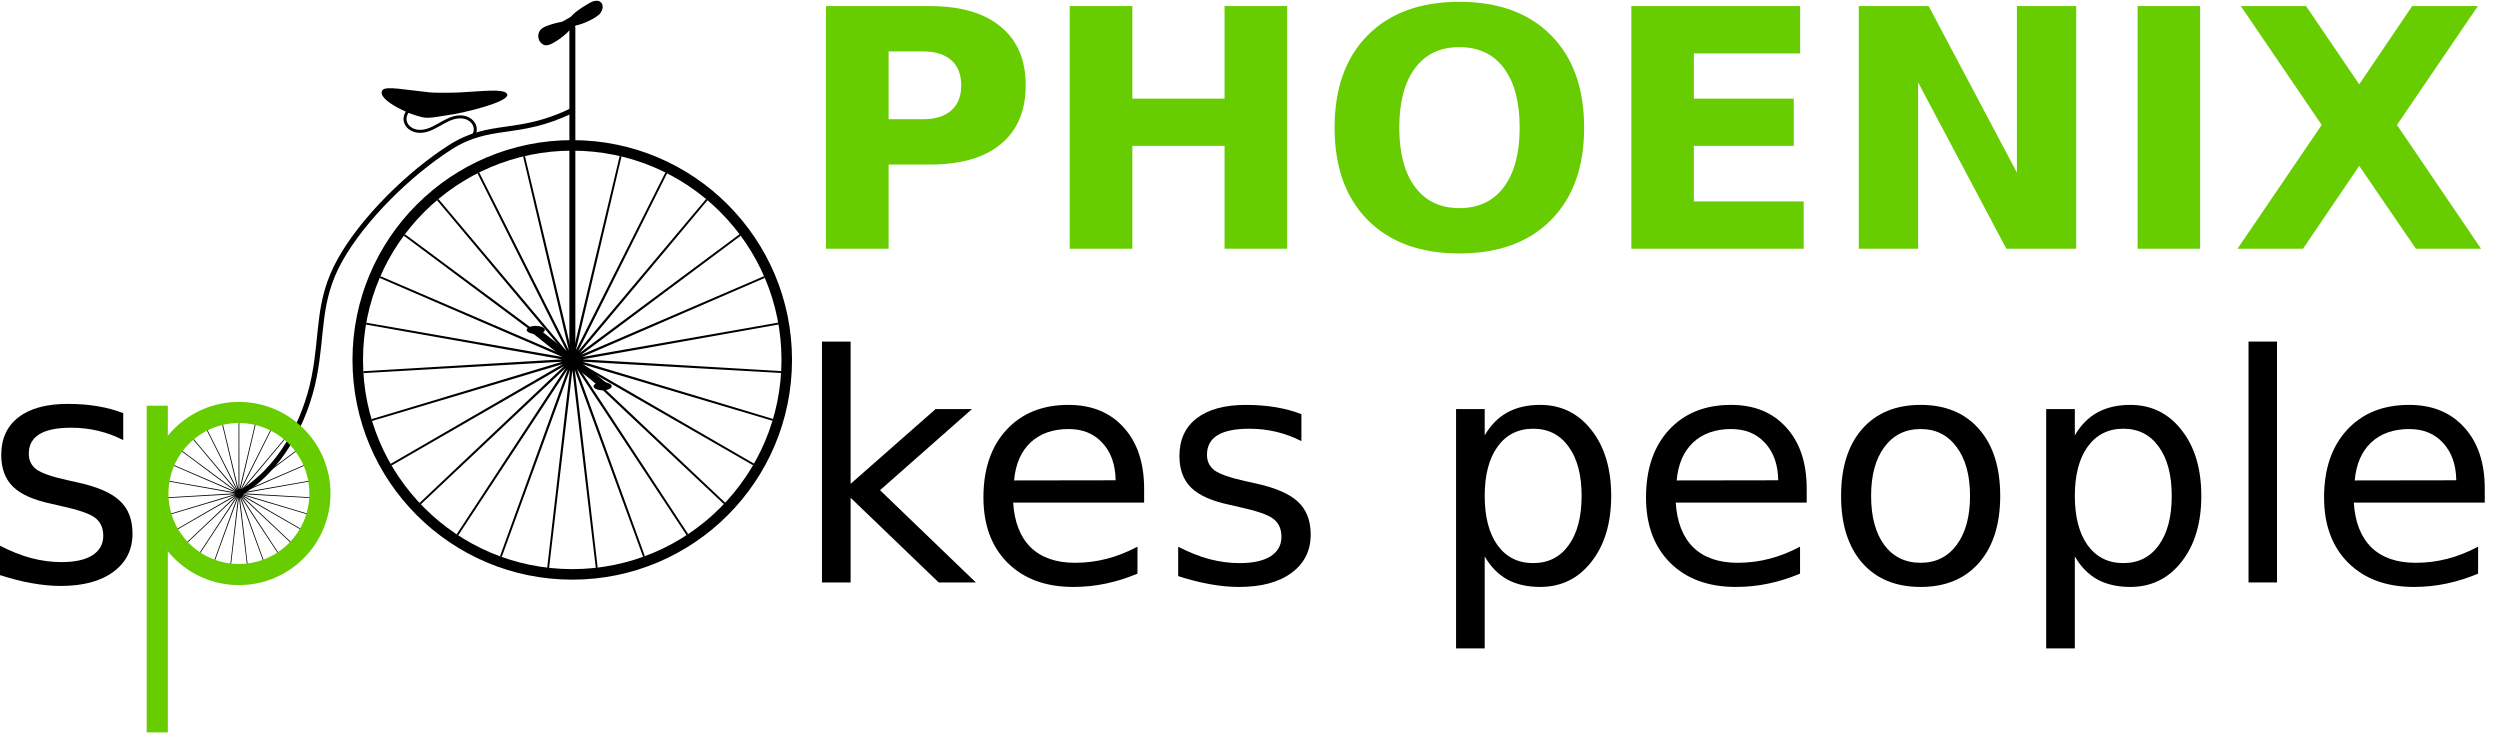
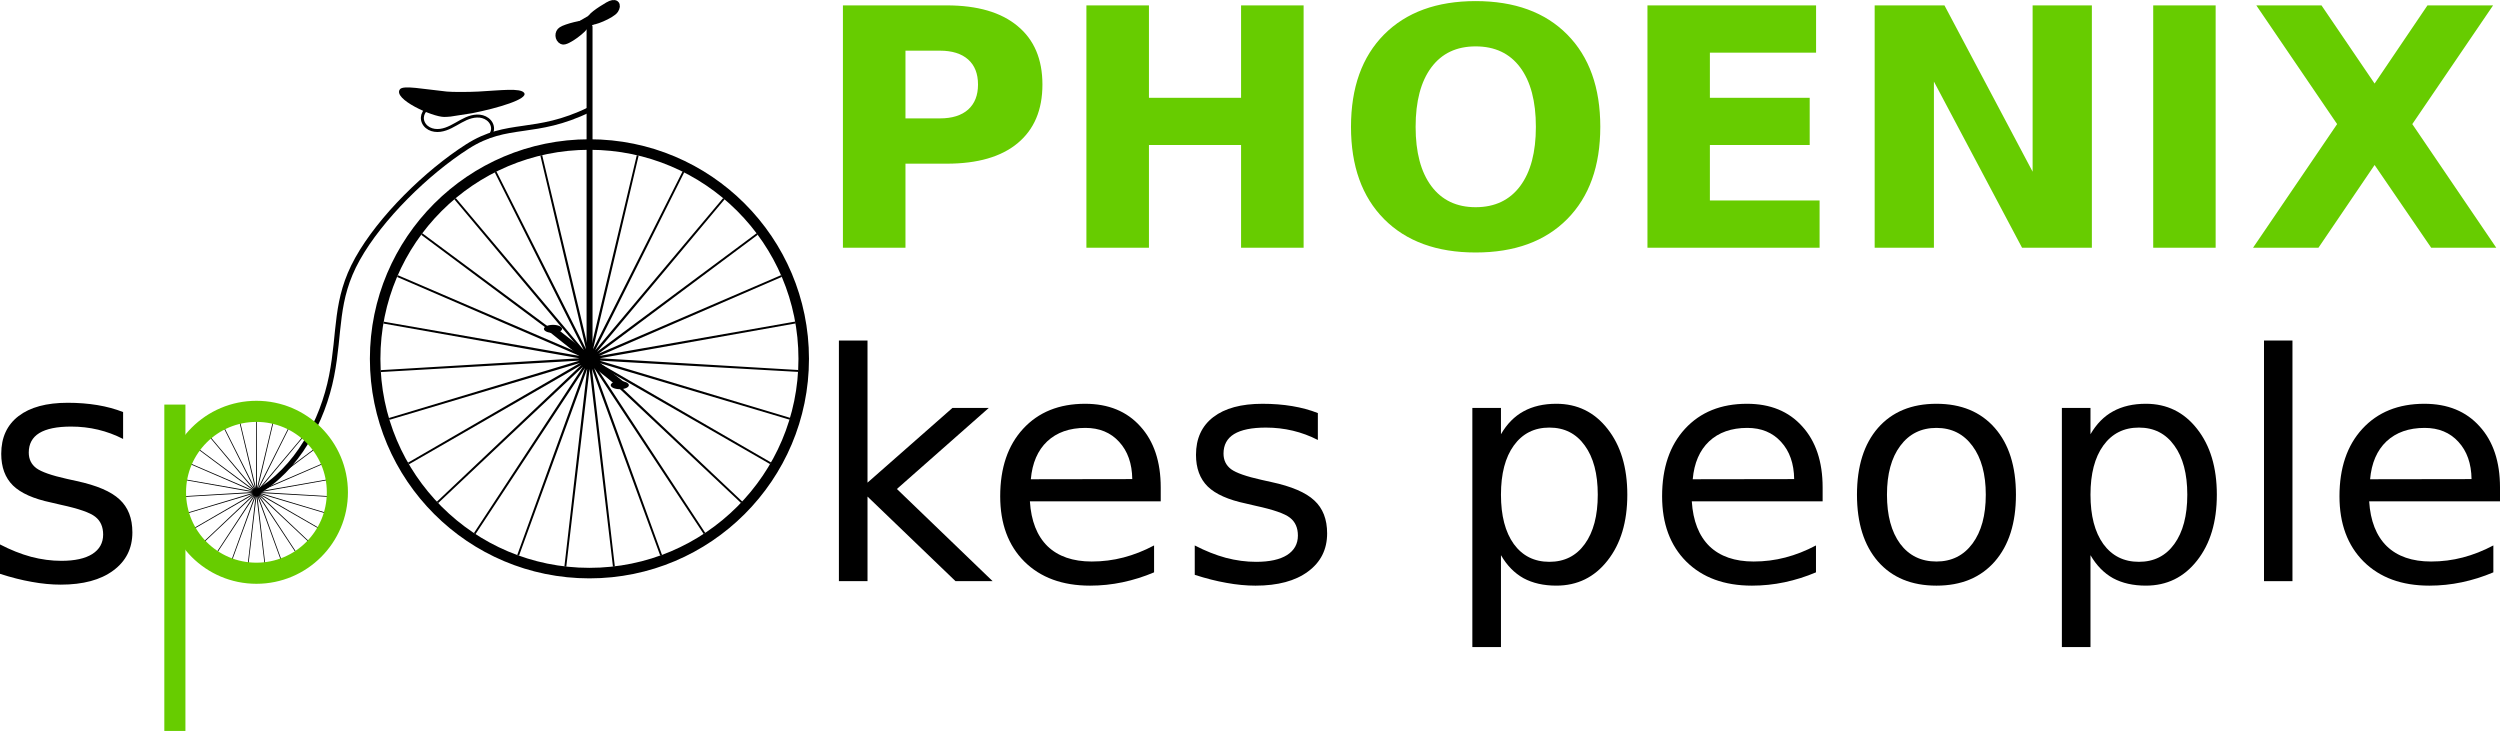
- <svg xmlns="http://www.w3.org/2000/svg" version="1.1" width="710" height="211" id="svg2">
+ <svg xmlns="http://www.w3.org/2000/svg" version="1.1" width="710.723" height="210.8" id="svg2">
  <defs id="defs4">
    </defs>
-   <g transform="translate(-38.79207,-366.5187)" id="layer1">
+   <g transform="translate(-33.7413,-366.719)" id="layer1">
    <g transform="matrix(0.534795,0,0,0.534795,67.87525,162.6705)" id="g3051">
      <path d="M 560,563.791 163.535,190.858 462.243,645.871 162.469,191.56 348.192,703.195 161.27,191.997 223.995,732.671 160.002,192.146 96.348,732.711 158.734,191.998 -27.867,703.313 157.534,191.562 -141.954,646.061 156.468,190.86 -239.763,564.042 155.591,189.932 -316.02,461.678 154.953,188.827 -366.615,344.487 154.586,187.604 -388.82,218.786 154.512,186.33 -381.439,91.353 154.733,185.073 -344.868,-30.942 155.238,183.901 -281.079,-141.508 156,182.876 -193.512,-234.382 156.978,182.056 -86.887,-304.559 158.118,181.482 33.048,-348.254 159.36,181.188 l 0.467,-544.3 0.809,544.3 L 286.615,-348.334 161.879,181.481 406.578,-304.714 163.02,182.054 513.247,-234.604 163.998,182.874 600.872,-141.785 164.76,183.898 664.731,-31.26 165.266,185.07 701.378,91.013 165.488,186.327 708.841,218.441 165.414,187.601 686.714,344.155 165.049,188.824 636.193,461.378 164.411,189.929 z" transform="matrix(0.2022522,0,0,0.2022522,217.2141,534.5645)" id="path2987" style="fill:#88aa00;fill-opacity:0;stroke:#000000;stroke-width:5;stroke-linecap:round;stroke-linejoin:miter;stroke-miterlimit:4;stroke-opacity:1;stroke-dasharray:none;stroke-dashoffset:0" />
      <path d="m 487.963,435.664 a 101.832,101.832 0 1 1 -203.665,0 101.832,101.832 0 1 1 203.665,0 z" transform="matrix(1.118605,0,0,1.118605,-182.4203,84.95106)" id="path3003" style="fill:#000000;fill-opacity:0;stroke:#000000;stroke-width:5;stroke-linecap:round;stroke-linejoin:miter;stroke-miterlimit:4;stroke-opacity:1;stroke-dasharray:none;stroke-dashoffset:0" />
    </g>
    <path d="m 201.346,469.753 c 0,-97.035 0,-96.891 0,-96.891" id="path3015" style="fill:none;stroke:#000000;stroke-width:1.692;stroke-linecap:butt;stroke-linejoin:miter;stroke-miterlimit:4;stroke-opacity:1;stroke-dasharray:none" />
    <path d="m 201.352,397.855 c -15.576,7.624 -23.216,3.151 -34.749,10.523 -11.533,7.371 -24.7,20.263 -31.226,31.949 -6.526,11.686 -4.873,20.622 -7.375,33.288 -2.502,12.667 -9.697,26.576 -21.699,33.315" id="path3049" style="fill:none;stroke:#000000;stroke-width:1.449;stroke-linecap:butt;stroke-linejoin:miter;stroke-miterlimit:4;stroke-opacity:1;stroke-dasharray:none" />
    <path d="M 560,563.791 163.535,190.858 462.243,645.871 162.469,191.56 348.192,703.195 161.27,191.997 223.995,732.671 160.002,192.146 96.348,732.711 158.734,191.998 -27.867,703.313 157.534,191.562 -141.954,646.061 156.468,190.86 -239.763,564.042 155.591,189.932 -316.02,461.678 154.953,188.827 -366.615,344.487 154.586,187.604 -388.82,218.786 154.512,186.33 -381.439,91.353 154.733,185.073 -344.868,-30.942 155.238,183.901 -281.079,-141.508 156,182.876 -193.512,-234.382 156.978,182.056 -86.887,-304.559 158.118,181.482 33.048,-348.254 159.36,181.188 l 0.467,-544.3 0.809,544.3 L 286.615,-348.334 161.879,181.481 406.578,-304.714 163.02,182.054 513.247,-234.604 163.998,182.874 600.872,-141.785 164.76,183.898 664.731,-31.26 165.266,185.07 701.378,91.013 165.488,186.327 708.841,218.441 165.414,187.601 686.714,344.155 165.049,188.824 636.193,461.378 164.411,189.929 z" transform="matrix(0.04085802,0,0,0.04085802,100.119,499.0532)" id="path2987-7" style="fill:#88aa00;fill-opacity:0;stroke:#000000;stroke-width:5;stroke-linecap:round;stroke-linejoin:miter;stroke-miterlimit:4;stroke-opacity:1;stroke-dasharray:none;stroke-dashoffset:0" />
    <path d="m 487.963,435.664 a 101.832,101.832 0 1 1 -203.665,0 101.832,101.832 0 1 1 203.665,0 z" transform="matrix(0.2259754,0,0,0.2259754,19.3868,408.2244)" id="path3003-5" style="fill:#88aa00;fill-opacity:0;stroke:#67cc00;stroke-width:26.552;stroke-linecap:round;stroke-linejoin:miter;stroke-miterlimit:4;stroke-opacity:1;stroke-dasharray:none;stroke-dashoffset:0" />
    <path d="m 161.845,399.858 c -0.712,0.069 -1.336,0.106 -1.837,0.106 -3.35,0 -14.739,-5.125 -12.557,-7.877 0.94,-1.186 6.435,-0.054 13.312,0.662 1.533,0.16 6.247,0.147 8.979,0 6.361,-0.342 11.947,-1.076 13.004,0.366 1.271,1.741 -7.446,4.337 -14.759,5.782" id="path3207" />
    <path d="m 157.267,397.198 c -0.953,-0.117 -1.952,0.242 -2.612,0.939 -0.66,0.697 -0.965,1.714 -0.797,2.659 0.094,0.53 0.329,1.032 0.661,1.456 0.332,0.424 0.759,0.77 1.234,1.023 0.95,0.507 2.071,0.634 3.139,0.497 2.136,-0.274 3.995,-1.525 5.883,-2.56 0.944,-0.517 1.922,-0.99 2.963,-1.265 1.041,-0.274 2.155,-0.342 3.191,-0.051 1.037,0.291 1.988,0.966 2.484,1.921 0.248,0.478 0.38,1.018 0.359,1.556 -0.02,0.538 -0.194,1.072 -0.509,1.508 -0.293,0.406 -0.707,0.723 -1.174,0.901" id="path3221" style="fill:none;stroke:#000000;stroke-width:0.846;stroke-linecap:butt;stroke-linejoin:miter;stroke-miterlimit:4;stroke-opacity:1;stroke-dasharray:none" />
    <path d="m 206.938,369.436 c -4.506,2.602 -9.012,5.203 -13.518,7.804" id="path4020" style="fill:none;stroke:#000000;stroke-width:2.82;stroke-linecap:butt;stroke-linejoin:miter;stroke-miterlimit:4;stroke-opacity:1" />
    <path d="m 208.517,369.507 c -0.899,1.43 -6.784,3.781 -6.585,3.003 -1.102,-0.536 2.592,-2.926 4.695,-4.158 2.103,-1.232 2.789,-0.274 1.89,1.155 z" id="path4022" style="fill:#000000;fill-opacity:1;stroke:#000000;stroke-width:2.133;stroke-linecap:round;stroke-linejoin:miter;stroke-miterlimit:4;stroke-opacity:1;stroke-dashoffset:0" />
    <path d="m 200.027,373.851 c 0.056,0.833 -5.374,5.052 -6.434,4.413 -1.102,-0.536 -1.186,-2.26 -0.14,-2.899 1.076,-0.773 6.714,-2.245 6.574,-1.514 z" id="path4018" style="fill:#000000;fill-opacity:1;stroke:#000000;stroke-width:2.133;stroke-linecap:round;stroke-linejoin:miter;stroke-miterlimit:4;stroke-opacity:1;stroke-dashoffset:0" />
    <path d="m 453.25,367.031 c -11.044,7e-5 -19.725,3.163 -26.031,9.5 -6.276,6.337 -9.406,15.083 -9.406,26.25 0,11.137 3.13,19.881 9.406,26.219 6.307,6.337 14.987,9.5 26.031,9.5 11.075,0 19.755,-3.163 26.031,-9.5 6.276,-6.337 9.406,-15.082 9.406,-26.219 -8e-5,-11.167 -3.131,-19.913 -9.406,-26.25 -6.276,-6.337 -14.956,-9.5 -26.031,-9.5 z m -179.875,1.219 0,68.906 17.781,0 0,-23.906 11.719,0 c 8.768,2e-5 15.48,-1.936 20.156,-5.812 4.707,-3.907 7.062,-9.458 7.062,-16.688 -7e-5,-7.199 -2.356,-12.749 -7.062,-16.625 -4.676,-3.907 -11.389,-5.875 -20.156,-5.875 l -29.5,0 z m 69.219,0 0,68.906 17.781,0 0,-29.219 26.188,0 0,29.219 17.781,0 0,-68.906 -17.781,0 0,26.281 -26.188,0 0,-26.281 -17.781,0 z m 159.5,0 0,68.906 48.938,0 0,-13.438 -31.188,0 0,-15.781 28.375,0 0,-13.406 -28.375,0 0,-12.844 30.188,0 0,-13.438 -47.938,0 z m 64.594,0 0,68.906 16.844,0 0,-47.25 25.062,47.25 19.844,0 0,-68.906 -16.844,0 0,47.281 -25.062,-47.281 -19.844,0 z m 79.188,0 0,68.906 17.75,0 0,-68.906 -17.75,0 z m 29.312,0 22.969,33.75 -23.906,35.156 18.594,0 15.969,-23.531 16.094,23.531 18.5,0 L 719.531,402 742.5,368.25 l -18.656,0 -15.031,22.219 -15.094,-22.219 -18.531,0 z M 453.25,379.906 c 5.445,6e-5 9.672,1.97 12.656,5.969 2.984,3.999 4.469,9.646 4.469,16.906 -6e-5,7.23 -1.485,12.844 -4.469,16.844 -2.984,3.999 -7.211,6 -12.656,6 -5.414,10e-6 -9.61,-2.001 -12.594,-6 -2.984,-3.999 -4.469,-9.614 -4.469,-16.844 -2e-5,-7.26 1.485,-12.907 4.469,-16.906 2.984,-3.999 7.179,-5.969 12.594,-5.969 z m -162.094,1.219 9.812,0 c 3.446,6e-5 6.123,0.839 8,2.5 1.877,1.661 2.812,4.049 2.812,7.125 -5e-5,3.076 -0.936,5.433 -2.812,7.125 -1.877,1.661 -4.554,2.5 -8,2.5 l -9.812,0 0,-19.25 z" id="path4077" style="font-size:94.506px;font-style:normal;font-weight:normal;line-height:0%;letter-spacing:0px;word-spacing:0px;writing-mode:lr-tb;fill:#67cc00;fill-opacity:1;stroke:none;font-family:Sans" />
    <text x="-29.294" y="508.648" id="text4059" xml:space="preserve" style="font-size:40px;font-style:normal;font-weight:normal;line-height:0%;letter-spacing:0px;word-spacing:0px;writing-mode:tb-rl;fill:#000000;fill-opacity:1;stroke:none;font-family:Sans">
      <tspan x="508.648" y="-29.294" id="tspan4061" />
    </text>
    <path d="m 83.456,481.737 0,92.781" id="path4067" style="fill:none;stroke:#67cc00;stroke-width:6;stroke-linecap:butt;stroke-linejoin:miter;stroke-miterlimit:4;stroke-opacity:1;stroke-dasharray:none" />
    <g id="text4071" style="font-size:56.276px;font-style:normal;font-weight:normal;line-height:0%;letter-spacing:0px;word-spacing:0px;writing-mode:tb-rl;fill:#000000;fill-opacity:1;stroke:none;font-family:Sans">
-       <path d="m 272.232,463.525 8.134,0 0,40.404 24.137,-21.235 10.332,0 -26.115,23.038 27.215,26.203 -10.552,0 -25.016,-24.049 0,24.049 -8.134,0 0,-68.41" id="path3259" style="font-size:90.041px;writing-mode:lr-tb" />
-       <path d="m 363.724,505.292 0,3.957 -37.195,0 c 0.352,5.569 2.022,9.819 5.012,12.75 3.019,2.902 7.21,4.353 12.574,4.353 3.107,0 6.111,-0.381 9.013,-1.143 2.931,-0.762 5.833,-1.905 8.705,-3.429 l 0,7.65 c -2.902,1.231 -5.877,2.169 -8.925,2.814 -3.048,0.645 -6.141,0.967 -9.277,0.967 -7.855,0 -14.084,-2.286 -18.685,-6.859 -4.572,-4.572 -6.859,-10.757 -6.859,-18.553 0,-8.06 2.169,-14.45 6.507,-19.169 4.367,-4.748 10.244,-7.122 17.63,-7.122 6.624,5e-5 11.856,2.14 15.696,6.419 3.869,4.25 5.803,10.039 5.803,17.366 m -8.09,-2.374 c -0.059,-4.426 -1.304,-7.958 -3.737,-10.596 -2.403,-2.638 -5.598,-3.957 -9.584,-3.957 -4.514,4e-5 -8.134,1.275 -10.859,3.825 -2.697,2.55 -4.25,6.141 -4.66,10.772 l 28.841,-0.044" id="path3261" style="font-size:90.041px;writing-mode:lr-tb" />
-       <path d="m 408.393,484.145 0,7.65 c -2.286,-1.172 -4.66,-2.052 -7.122,-2.638 -2.462,-0.586 -5.012,-0.879 -7.65,-0.879 -4.016,4e-5 -7.034,0.616 -9.057,1.847 -1.993,1.231 -2.99,3.078 -2.99,5.54 -1e-5,1.876 0.718,3.356 2.154,4.441 1.436,1.055 4.323,2.066 8.661,3.034 l 2.77,0.616 c 5.745,1.231 9.819,2.975 12.222,5.232 2.433,2.228 3.649,5.349 3.649,9.365 -5e-5,4.572 -1.817,8.192 -5.452,10.859 -3.605,2.667 -8.573,4.001 -14.904,4.001 -2.638,0 -5.393,-0.264 -8.265,-0.791 -2.843,-0.498 -5.847,-1.26 -9.013,-2.286 l 0,-8.353 c 2.99,1.553 5.935,2.726 8.837,3.517 2.902,0.762 5.774,1.143 8.617,1.143 3.81,0 6.741,-0.645 8.793,-1.934 2.052,-1.319 3.078,-3.166 3.078,-5.54 -4e-5,-2.198 -0.747,-3.884 -2.242,-5.056 -1.466,-1.172 -4.704,-2.301 -9.716,-3.385 l -2.814,-0.659 c -5.012,-1.055 -8.632,-2.667 -10.859,-4.836 -2.228,-2.198 -3.341,-5.203 -3.341,-9.013 -10e-6,-4.631 1.641,-8.207 4.924,-10.728 3.283,-2.521 7.943,-3.781 13.981,-3.781 2.99,5e-5 5.803,0.22 8.441,0.659 2.638,0.44 5.071,1.099 7.298,1.978" id="path3263" style="font-size:90.041px;writing-mode:lr-tb" />
-       <path d="m 460.448,524.549 0,26.115 -8.134,0 0,-67.971 8.134,0 0,7.474 c 1.7,-2.931 3.84,-5.1 6.419,-6.507 2.609,-1.436 5.715,-2.154 9.321,-2.154 5.979,5e-5 10.83,2.374 14.553,7.122 3.752,4.748 5.628,10.991 5.628,18.729 -5e-5,7.738 -1.876,13.981 -5.628,18.729 -3.722,4.748 -8.573,7.122 -14.553,7.122 -3.605,0 -6.712,-0.703 -9.321,-2.11 -2.579,-1.436 -4.719,-3.62 -6.419,-6.551 m 27.522,-17.19 c -4e-5,-5.95 -1.231,-10.61 -3.693,-13.981 -2.433,-3.4 -5.789,-5.1 -10.068,-5.1 -4.279,4e-5 -7.65,1.7 -10.112,5.1 -2.433,3.371 -3.649,8.031 -3.649,13.981 -2e-5,5.95 1.216,10.625 3.649,14.025 2.462,3.371 5.833,5.056 10.112,5.056 4.279,0 7.635,-1.685 10.068,-5.056 2.462,-3.4 3.693,-8.075 3.693,-14.025" id="path3265" style="font-size:90.041px;writing-mode:lr-tb" />
-       <path d="m 551.896,505.292 0,3.957 -37.195,0 c 0.352,5.569 2.022,9.819 5.012,12.75 3.019,2.902 7.21,4.353 12.574,4.353 3.107,0 6.111,-0.381 9.013,-1.143 2.931,-0.762 5.833,-1.905 8.705,-3.429 l 0,7.65 c -2.902,1.231 -5.877,2.169 -8.925,2.814 -3.048,0.645 -6.141,0.967 -9.277,0.967 -7.855,0 -14.084,-2.286 -18.685,-6.859 -4.572,-4.572 -6.859,-10.757 -6.859,-18.553 0,-8.06 2.169,-14.45 6.507,-19.169 4.367,-4.748 10.244,-7.122 17.63,-7.122 6.624,5e-5 11.856,2.14 15.696,6.419 3.869,4.25 5.803,10.039 5.803,17.366 m -8.09,-2.374 c -0.059,-4.426 -1.304,-7.958 -3.737,-10.596 -2.403,-2.638 -5.598,-3.957 -9.584,-3.957 -4.514,4e-5 -8.134,1.275 -10.859,3.825 -2.697,2.55 -4.25,6.141 -4.66,10.772 l 28.841,-0.044" id="path3267" style="font-size:90.041px;writing-mode:lr-tb" />
-       <path d="m 584.255,488.366 c -4.338,4e-5 -7.767,1.7 -10.288,5.1 -2.521,3.371 -3.781,8.002 -3.781,13.893 -10e-6,5.891 1.246,10.537 3.737,13.937 2.521,3.371 5.965,5.056 10.332,5.056 4.309,0 7.723,-1.7 10.244,-5.1 2.521,-3.4 3.781,-8.031 3.781,-13.893 -4e-5,-5.833 -1.26,-10.449 -3.781,-13.849 -2.521,-3.429 -5.935,-5.144 -10.244,-5.144 m 0,-6.859 c 7.034,5e-5 12.559,2.286 16.575,6.859 4.015,4.572 6.023,10.903 6.023,18.993 -5e-5,8.06 -2.008,14.391 -6.023,18.993 -4.016,4.572 -9.541,6.859 -16.575,6.859 -7.064,0 -12.603,-2.286 -16.619,-6.859 -3.986,-4.602 -5.979,-10.933 -5.979,-18.993 -10e-6,-8.09 1.993,-14.421 5.979,-18.993 4.015,-4.572 9.555,-6.859 16.619,-6.859" id="path3269" style="font-size:90.041px;writing-mode:lr-tb" />
-       <path d="m 628.044,524.549 0,26.115 -8.134,0 0,-67.971 8.134,0 0,7.474 c 1.7,-2.931 3.84,-5.1 6.419,-6.507 2.609,-1.436 5.715,-2.154 9.321,-2.154 5.979,5e-5 10.83,2.374 14.553,7.122 3.752,4.748 5.628,10.991 5.628,18.729 -5e-5,7.738 -1.876,13.981 -5.628,18.729 -3.722,4.748 -8.573,7.122 -14.553,7.122 -3.605,0 -6.712,-0.703 -9.321,-2.11 -2.579,-1.436 -4.719,-3.62 -6.419,-6.551 m 27.522,-17.19 c -4e-5,-5.95 -1.231,-10.61 -3.693,-13.981 -2.433,-3.4 -5.789,-5.1 -10.068,-5.1 -4.279,4e-5 -7.65,1.7 -10.112,5.1 -2.433,3.371 -3.649,8.031 -3.649,13.981 -2e-5,5.95 1.216,10.625 3.649,14.025 2.462,3.371 5.833,5.056 10.112,5.056 4.279,0 7.635,-1.685 10.068,-5.056 2.462,-3.4 3.693,-8.075 3.693,-14.025" id="path3271" style="font-size:90.041px;writing-mode:lr-tb" />
-       <path d="m 677.373,463.525 8.09,0 0,68.41 -8.09,0 0,-68.41" id="path3273" style="font-size:90.041px;writing-mode:lr-tb" />
-       <path d="m 744.465,505.292 0,3.957 -37.195,0 c 0.352,5.569 2.022,9.819 5.012,12.75 3.019,2.902 7.21,4.353 12.574,4.353 3.107,0 6.111,-0.381 9.013,-1.143 2.931,-0.762 5.833,-1.905 8.705,-3.429 l 0,7.65 c -2.902,1.231 -5.877,2.169 -8.925,2.814 -3.048,0.645 -6.141,0.967 -9.277,0.967 -7.855,0 -14.084,-2.286 -18.685,-6.859 -4.572,-4.572 -6.859,-10.757 -6.859,-18.553 -1e-5,-8.06 2.169,-14.45 6.507,-19.169 4.367,-4.748 10.244,-7.122 17.63,-7.122 6.624,5e-5 11.856,2.14 15.696,6.419 3.869,4.25 5.803,10.039 5.803,17.366 m -8.09,-2.374 c -0.059,-4.426 -1.304,-7.958 -3.737,-10.596 -2.403,-2.638 -5.598,-3.957 -9.584,-3.957 -4.514,4e-5 -8.134,1.275 -10.859,3.825 -2.697,2.55 -4.25,6.141 -4.66,10.772 l 28.841,-0.044" id="path3275" style="font-size:90.041px;writing-mode:lr-tb" />
+       <path d="m 272.232,463.525 8.134,0 0,40.404 24.137,-21.235 10.332,0 -26.115,23.038 27.215,26.203 -10.552,0 -25.016,-24.049 0,24.049 -8.134,0 0,-68.41" id="path3548" style="font-size:90.041px;writing-mode:lr-tb" />
+       <path d="m 363.724,505.292 0,3.957 -37.195,0 c 0.352,5.569 2.022,9.819 5.012,12.75 3.019,2.902 7.21,4.353 12.574,4.353 3.107,0 6.111,-0.381 9.013,-1.143 2.931,-0.762 5.833,-1.905 8.705,-3.429 l 0,7.65 c -2.902,1.231 -5.877,2.169 -8.925,2.814 -3.048,0.645 -6.141,0.967 -9.277,0.967 -7.855,0 -14.084,-2.286 -18.685,-6.859 -4.572,-4.572 -6.859,-10.757 -6.859,-18.553 0,-8.06 2.169,-14.45 6.507,-19.169 4.367,-4.748 10.244,-7.122 17.63,-7.122 6.624,5e-5 11.856,2.14 15.696,6.419 3.869,4.25 5.803,10.039 5.803,17.366 m -8.09,-2.374 c -0.059,-4.426 -1.304,-7.958 -3.737,-10.596 -2.403,-2.638 -5.598,-3.957 -9.584,-3.957 -4.514,4e-5 -8.134,1.275 -10.859,3.825 -2.697,2.55 -4.25,6.141 -4.66,10.772 l 28.841,-0.044" id="path3550" style="font-size:90.041px;writing-mode:lr-tb" />
+       <path d="m 408.393,484.145 0,7.65 c -2.286,-1.172 -4.66,-2.052 -7.122,-2.638 -2.462,-0.586 -5.012,-0.879 -7.65,-0.879 -4.016,4e-5 -7.034,0.616 -9.057,1.847 -1.993,1.231 -2.99,3.078 -2.99,5.54 -1e-5,1.876 0.718,3.356 2.154,4.441 1.436,1.055 4.323,2.066 8.661,3.034 l 2.77,0.616 c 5.745,1.231 9.819,2.975 12.222,5.232 2.433,2.228 3.649,5.349 3.649,9.365 -5e-5,4.572 -1.817,8.192 -5.452,10.859 -3.605,2.667 -8.573,4.001 -14.904,4.001 -2.638,0 -5.393,-0.264 -8.265,-0.791 -2.843,-0.498 -5.847,-1.26 -9.013,-2.286 l 0,-8.353 c 2.99,1.553 5.935,2.726 8.837,3.517 2.902,0.762 5.774,1.143 8.617,1.143 3.81,0 6.741,-0.645 8.793,-1.934 2.052,-1.319 3.078,-3.166 3.078,-5.54 -4e-5,-2.198 -0.747,-3.884 -2.242,-5.056 -1.466,-1.172 -4.704,-2.301 -9.716,-3.385 l -2.814,-0.659 c -5.012,-1.055 -8.632,-2.667 -10.859,-4.836 -2.228,-2.198 -3.341,-5.203 -3.341,-9.013 -10e-6,-4.631 1.641,-8.207 4.924,-10.728 3.283,-2.521 7.943,-3.781 13.981,-3.781 2.99,5e-5 5.803,0.22 8.441,0.659 2.638,0.44 5.071,1.099 7.298,1.978" id="path3552" style="font-size:90.041px;writing-mode:lr-tb" />
+       <path d="m 460.448,524.549 0,26.115 -8.134,0 0,-67.971 8.134,0 0,7.474 c 1.7,-2.931 3.84,-5.1 6.419,-6.507 2.609,-1.436 5.715,-2.154 9.321,-2.154 5.979,5e-5 10.83,2.374 14.553,7.122 3.752,4.748 5.628,10.991 5.628,18.729 -5e-5,7.738 -1.876,13.981 -5.628,18.729 -3.722,4.748 -8.573,7.122 -14.553,7.122 -3.605,0 -6.712,-0.703 -9.321,-2.11 -2.579,-1.436 -4.719,-3.62 -6.419,-6.551 m 27.522,-17.19 c -4e-5,-5.95 -1.231,-10.61 -3.693,-13.981 -2.433,-3.4 -5.789,-5.1 -10.068,-5.1 -4.279,4e-5 -7.65,1.7 -10.112,5.1 -2.433,3.371 -3.649,8.031 -3.649,13.981 -2e-5,5.95 1.216,10.625 3.649,14.025 2.462,3.371 5.833,5.056 10.112,5.056 4.279,0 7.635,-1.685 10.068,-5.056 2.462,-3.4 3.693,-8.075 3.693,-14.025" id="path3554" style="font-size:90.041px;writing-mode:lr-tb" />
+       <path d="m 551.896,505.292 0,3.957 -37.195,0 c 0.352,5.569 2.022,9.819 5.012,12.75 3.019,2.902 7.21,4.353 12.574,4.353 3.107,0 6.111,-0.381 9.013,-1.143 2.931,-0.762 5.833,-1.905 8.705,-3.429 l 0,7.65 c -2.902,1.231 -5.877,2.169 -8.925,2.814 -3.048,0.645 -6.141,0.967 -9.277,0.967 -7.855,0 -14.084,-2.286 -18.685,-6.859 -4.572,-4.572 -6.859,-10.757 -6.859,-18.553 0,-8.06 2.169,-14.45 6.507,-19.169 4.367,-4.748 10.244,-7.122 17.63,-7.122 6.624,5e-5 11.856,2.14 15.696,6.419 3.869,4.25 5.803,10.039 5.803,17.366 m -8.09,-2.374 c -0.059,-4.426 -1.304,-7.958 -3.737,-10.596 -2.403,-2.638 -5.598,-3.957 -9.584,-3.957 -4.514,4e-5 -8.134,1.275 -10.859,3.825 -2.697,2.55 -4.25,6.141 -4.66,10.772 l 28.841,-0.044" id="path3556" style="font-size:90.041px;writing-mode:lr-tb" />
+       <path d="m 584.255,488.366 c -4.338,4e-5 -7.767,1.7 -10.288,5.1 -2.521,3.371 -3.781,8.002 -3.781,13.893 -10e-6,5.891 1.246,10.537 3.737,13.937 2.521,3.371 5.965,5.056 10.332,5.056 4.309,0 7.723,-1.7 10.244,-5.1 2.521,-3.4 3.781,-8.031 3.781,-13.893 -4e-5,-5.833 -1.26,-10.449 -3.781,-13.849 -2.521,-3.429 -5.935,-5.144 -10.244,-5.144 m 0,-6.859 c 7.034,5e-5 12.559,2.286 16.575,6.859 4.015,4.572 6.023,10.903 6.023,18.993 -5e-5,8.06 -2.008,14.391 -6.023,18.993 -4.016,4.572 -9.541,6.859 -16.575,6.859 -7.064,0 -12.603,-2.286 -16.619,-6.859 -3.986,-4.602 -5.979,-10.933 -5.979,-18.993 -10e-6,-8.09 1.993,-14.421 5.979,-18.993 4.015,-4.572 9.555,-6.859 16.619,-6.859" id="path3558" style="font-size:90.041px;writing-mode:lr-tb" />
+       <path d="m 628.044,524.549 0,26.115 -8.134,0 0,-67.971 8.134,0 0,7.474 c 1.7,-2.931 3.84,-5.1 6.419,-6.507 2.609,-1.436 5.715,-2.154 9.321,-2.154 5.979,5e-5 10.83,2.374 14.553,7.122 3.752,4.748 5.628,10.991 5.628,18.729 -5e-5,7.738 -1.876,13.981 -5.628,18.729 -3.722,4.748 -8.573,7.122 -14.553,7.122 -3.605,0 -6.712,-0.703 -9.321,-2.11 -2.579,-1.436 -4.719,-3.62 -6.419,-6.551 m 27.522,-17.19 c -4e-5,-5.95 -1.231,-10.61 -3.693,-13.981 -2.433,-3.4 -5.789,-5.1 -10.068,-5.1 -4.279,4e-5 -7.65,1.7 -10.112,5.1 -2.433,3.371 -3.649,8.031 -3.649,13.981 -2e-5,5.95 1.216,10.625 3.649,14.025 2.462,3.371 5.833,5.056 10.112,5.056 4.279,0 7.635,-1.685 10.068,-5.056 2.462,-3.4 3.693,-8.075 3.693,-14.025" id="path3560" style="font-size:90.041px;writing-mode:lr-tb" />
+       <path d="m 677.373,463.525 8.09,0 0,68.41 -8.09,0 0,-68.41" id="path3562" style="font-size:90.041px;writing-mode:lr-tb" />
+       <path d="m 744.465,505.292 0,3.957 -37.195,0 c 0.352,5.569 2.022,9.819 5.012,12.75 3.019,2.902 7.21,4.353 12.574,4.353 3.107,0 6.111,-0.381 9.013,-1.143 2.931,-0.762 5.833,-1.905 8.705,-3.429 l 0,7.65 c -2.902,1.231 -5.877,2.169 -8.925,2.814 -3.048,0.645 -6.141,0.967 -9.277,0.967 -7.855,0 -14.084,-2.286 -18.685,-6.859 -4.572,-4.572 -6.859,-10.757 -6.859,-18.553 -1e-5,-8.06 2.169,-14.45 6.507,-19.169 4.367,-4.748 10.244,-7.122 17.63,-7.122 6.624,5e-5 11.856,2.14 15.696,6.419 3.869,4.25 5.803,10.039 5.803,17.366 m -8.09,-2.374 c -0.059,-4.426 -1.304,-7.958 -3.737,-10.596 -2.403,-2.638 -5.598,-3.957 -9.584,-3.957 -4.514,4e-5 -8.134,1.275 -10.859,3.825 -2.697,2.55 -4.25,6.141 -4.66,10.772 l 28.841,-0.044" id="path3564" style="font-size:90.041px;writing-mode:lr-tb" />
    </g>
    <path d="m 190.705,460.354 20.167,16.085" id="path4156" style="fill:none;stroke:#000000;stroke-width:2.06;stroke-linecap:butt;stroke-linejoin:miter;stroke-miterlimit:4;stroke-opacity:1;stroke-dasharray:none" />
    <path d="m 150.268,90.844 a 6.205,3.795 0 1 1 -12.411,0 6.205,3.795 0 1 1 12.411,0 z" transform="matrix(0.4152652,0,0,0.3014226,150.1197,448.8358)" id="path4165-7" style="fill:#000000;fill-opacity:1;stroke:#000000;stroke-width:0;stroke-linecap:round;stroke-linejoin:miter;stroke-miterlimit:4;stroke-opacity:1;stroke-dasharray:none;stroke-dashoffset:0" />
    <path d="m 150.268,90.844 a 6.205,3.795 0 1 1 -12.411,0 6.205,3.795 0 1 1 12.411,0 z" transform="matrix(0.4152652,0,0,0.3014226,131.1298,432.8322)" id="path4165-7-0" style="fill:#000000;fill-opacity:1;stroke:#000000;stroke-width:0;stroke-linecap:round;stroke-linejoin:miter;stroke-miterlimit:4;stroke-opacity:1;stroke-dasharray:none;stroke-dashoffset:0" />
    <g id="text4071-8" style="font-size:56.276px;font-style:normal;font-weight:normal;line-height:0%;letter-spacing:0px;word-spacing:0px;writing-mode:tb-rl;fill:#000000;fill-opacity:1;stroke:none;font-family:Sans">
-       <path d="m 73.789,483.858 0,7.65 c -2.286,-1.172 -4.66,-2.052 -7.122,-2.638 -2.462,-0.586 -5.012,-0.879 -7.65,-0.879 -4.016,4e-5 -7.034,0.616 -9.057,1.847 -1.993,1.231 -2.99,3.078 -2.99,5.54 -1.3e-5,1.876 0.718,3.356 2.154,4.441 1.436,1.055 4.323,2.066 8.661,3.034 l 2.77,0.616 c 5.745,1.231 9.819,2.975 12.222,5.232 2.433,2.228 3.649,5.349 3.649,9.365 -4.2e-5,4.572 -1.817,8.192 -5.452,10.859 -3.605,2.667 -8.573,4.001 -14.904,4.001 -2.638,-10e-6 -5.393,-0.264 -8.266,-0.791 -2.843,-0.498 -5.847,-1.26 -9.013,-2.286 l 0,-8.353 c 2.99,1.553 5.935,2.726 8.837,3.517 2.902,0.762 5.774,1.143 8.617,1.143 3.81,0 6.741,-0.645 8.793,-1.934 2.052,-1.319 3.078,-3.166 3.078,-5.54 -3.4e-5,-2.198 -0.747,-3.884 -2.242,-5.056 -1.466,-1.172 -4.704,-2.301 -9.716,-3.385 l -2.814,-0.659 c -5.012,-1.055 -8.632,-2.667 -10.859,-4.836 -2.228,-2.198 -3.341,-5.203 -3.341,-9.013 -5e-6,-4.631 1.641,-8.207 4.924,-10.728 3.283,-2.521 7.943,-3.781 13.981,-3.781 2.99,5e-5 5.803,0.22 8.441,0.659 2.638,0.44 5.071,1.099 7.298,1.978" id="path3256" style="font-size:90.041px;writing-mode:lr-tb" />
+       <path d="m 68.738,483.858 0,7.65 c -2.286,-1.172 -4.66,-2.052 -7.122,-2.638 -2.462,-0.586 -5.012,-0.879 -7.65,-0.879 -4.016,4e-5 -7.034,0.616 -9.057,1.847 -1.993,1.231 -2.99,3.078 -2.99,5.54 -1.3e-5,1.876 0.718,3.356 2.154,4.441 1.436,1.055 4.323,2.066 8.661,3.034 l 2.77,0.616 c 5.745,1.231 9.819,2.975 12.222,5.232 2.433,2.228 3.649,5.349 3.649,9.365 -4.2e-5,4.572 -1.817,8.192 -5.452,10.859 -3.605,2.667 -8.573,4.001 -14.904,4.001 -2.638,-10e-6 -5.393,-0.264 -8.266,-0.791 -2.843,-0.498 -5.847,-1.26 -9.013,-2.286 l 0,-8.353 c 2.99,1.553 5.935,2.726 8.837,3.517 2.902,0.762 5.774,1.143 8.617,1.143 3.81,0 6.741,-0.645 8.793,-1.934 2.052,-1.319 3.078,-3.166 3.078,-5.54 -3.4e-5,-2.198 -0.747,-3.884 -2.242,-5.056 -1.466,-1.172 -4.704,-2.301 -9.716,-3.385 l -2.814,-0.659 c -5.012,-1.055 -8.632,-2.667 -10.859,-4.836 -2.228,-2.198 -3.341,-5.203 -3.341,-9.013 -5e-6,-4.631 1.641,-8.207 4.924,-10.728 3.283,-2.521 7.943,-3.781 13.981,-3.781 2.99,5e-5 5.803,0.22 8.441,0.659 2.638,0.44 5.071,1.099 7.298,1.978" id="path3545" style="font-size:90.041px;writing-mode:lr-tb" />
    </g>
  </g>
</svg>
